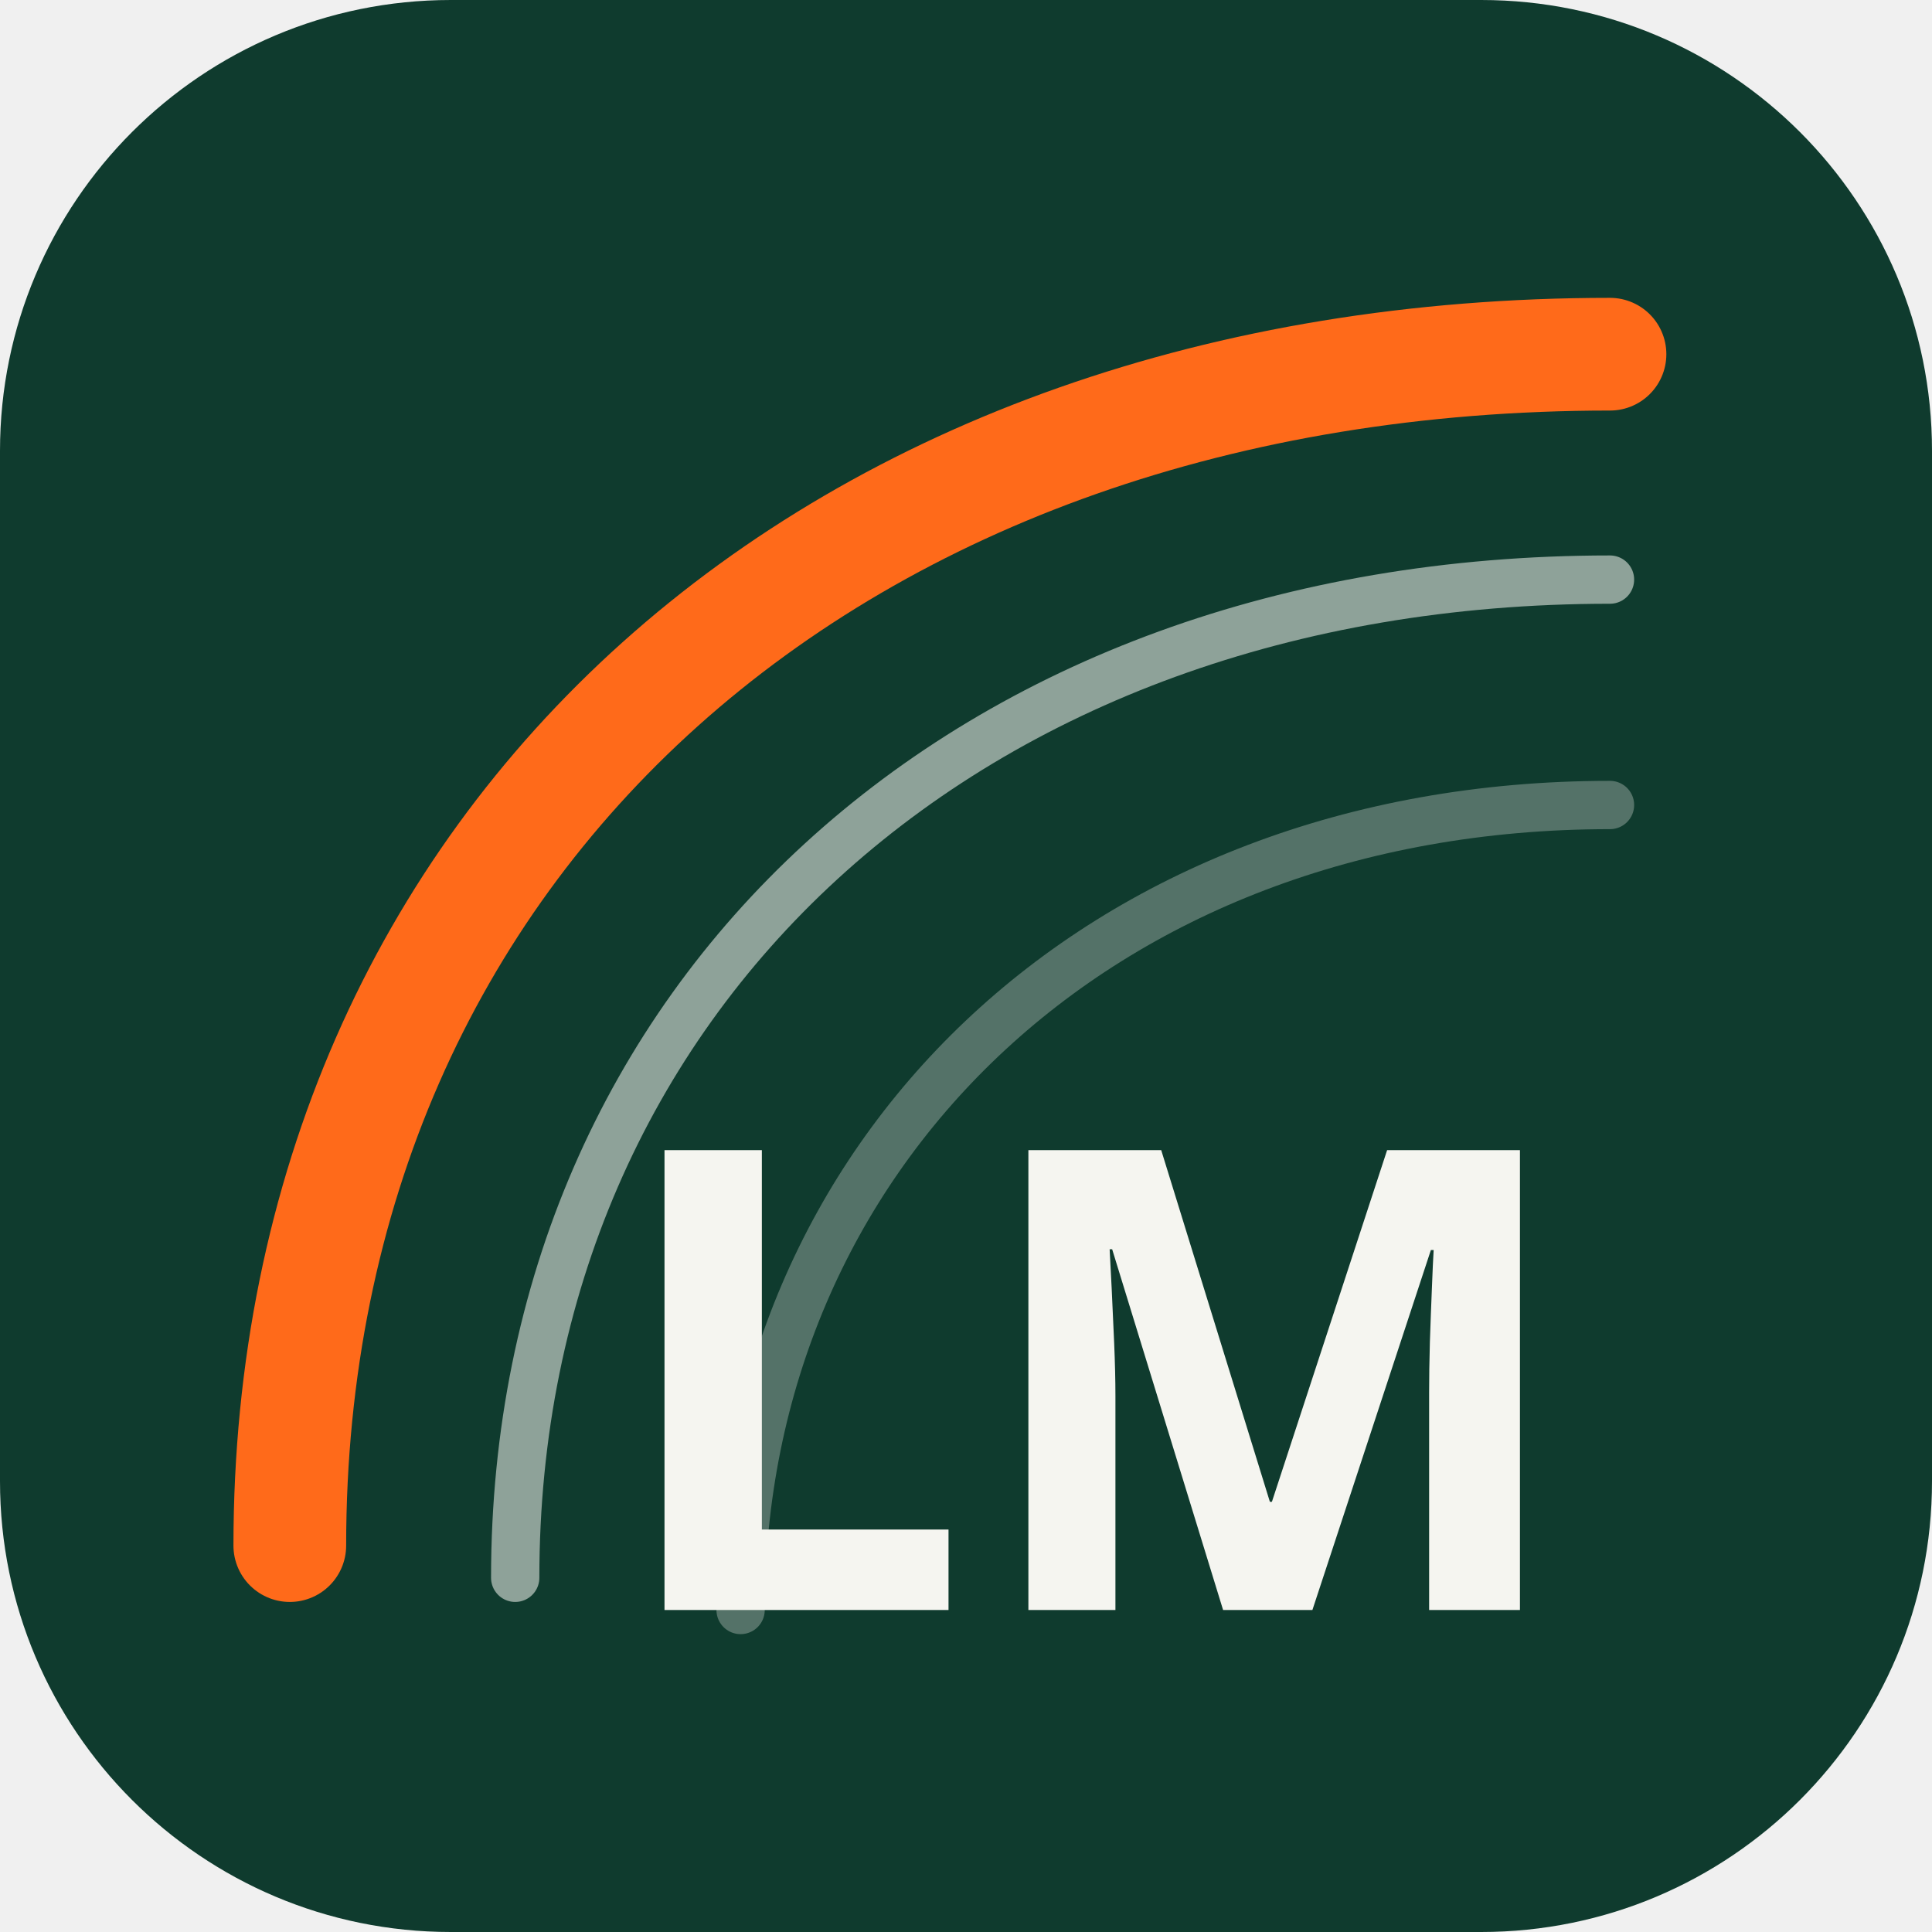
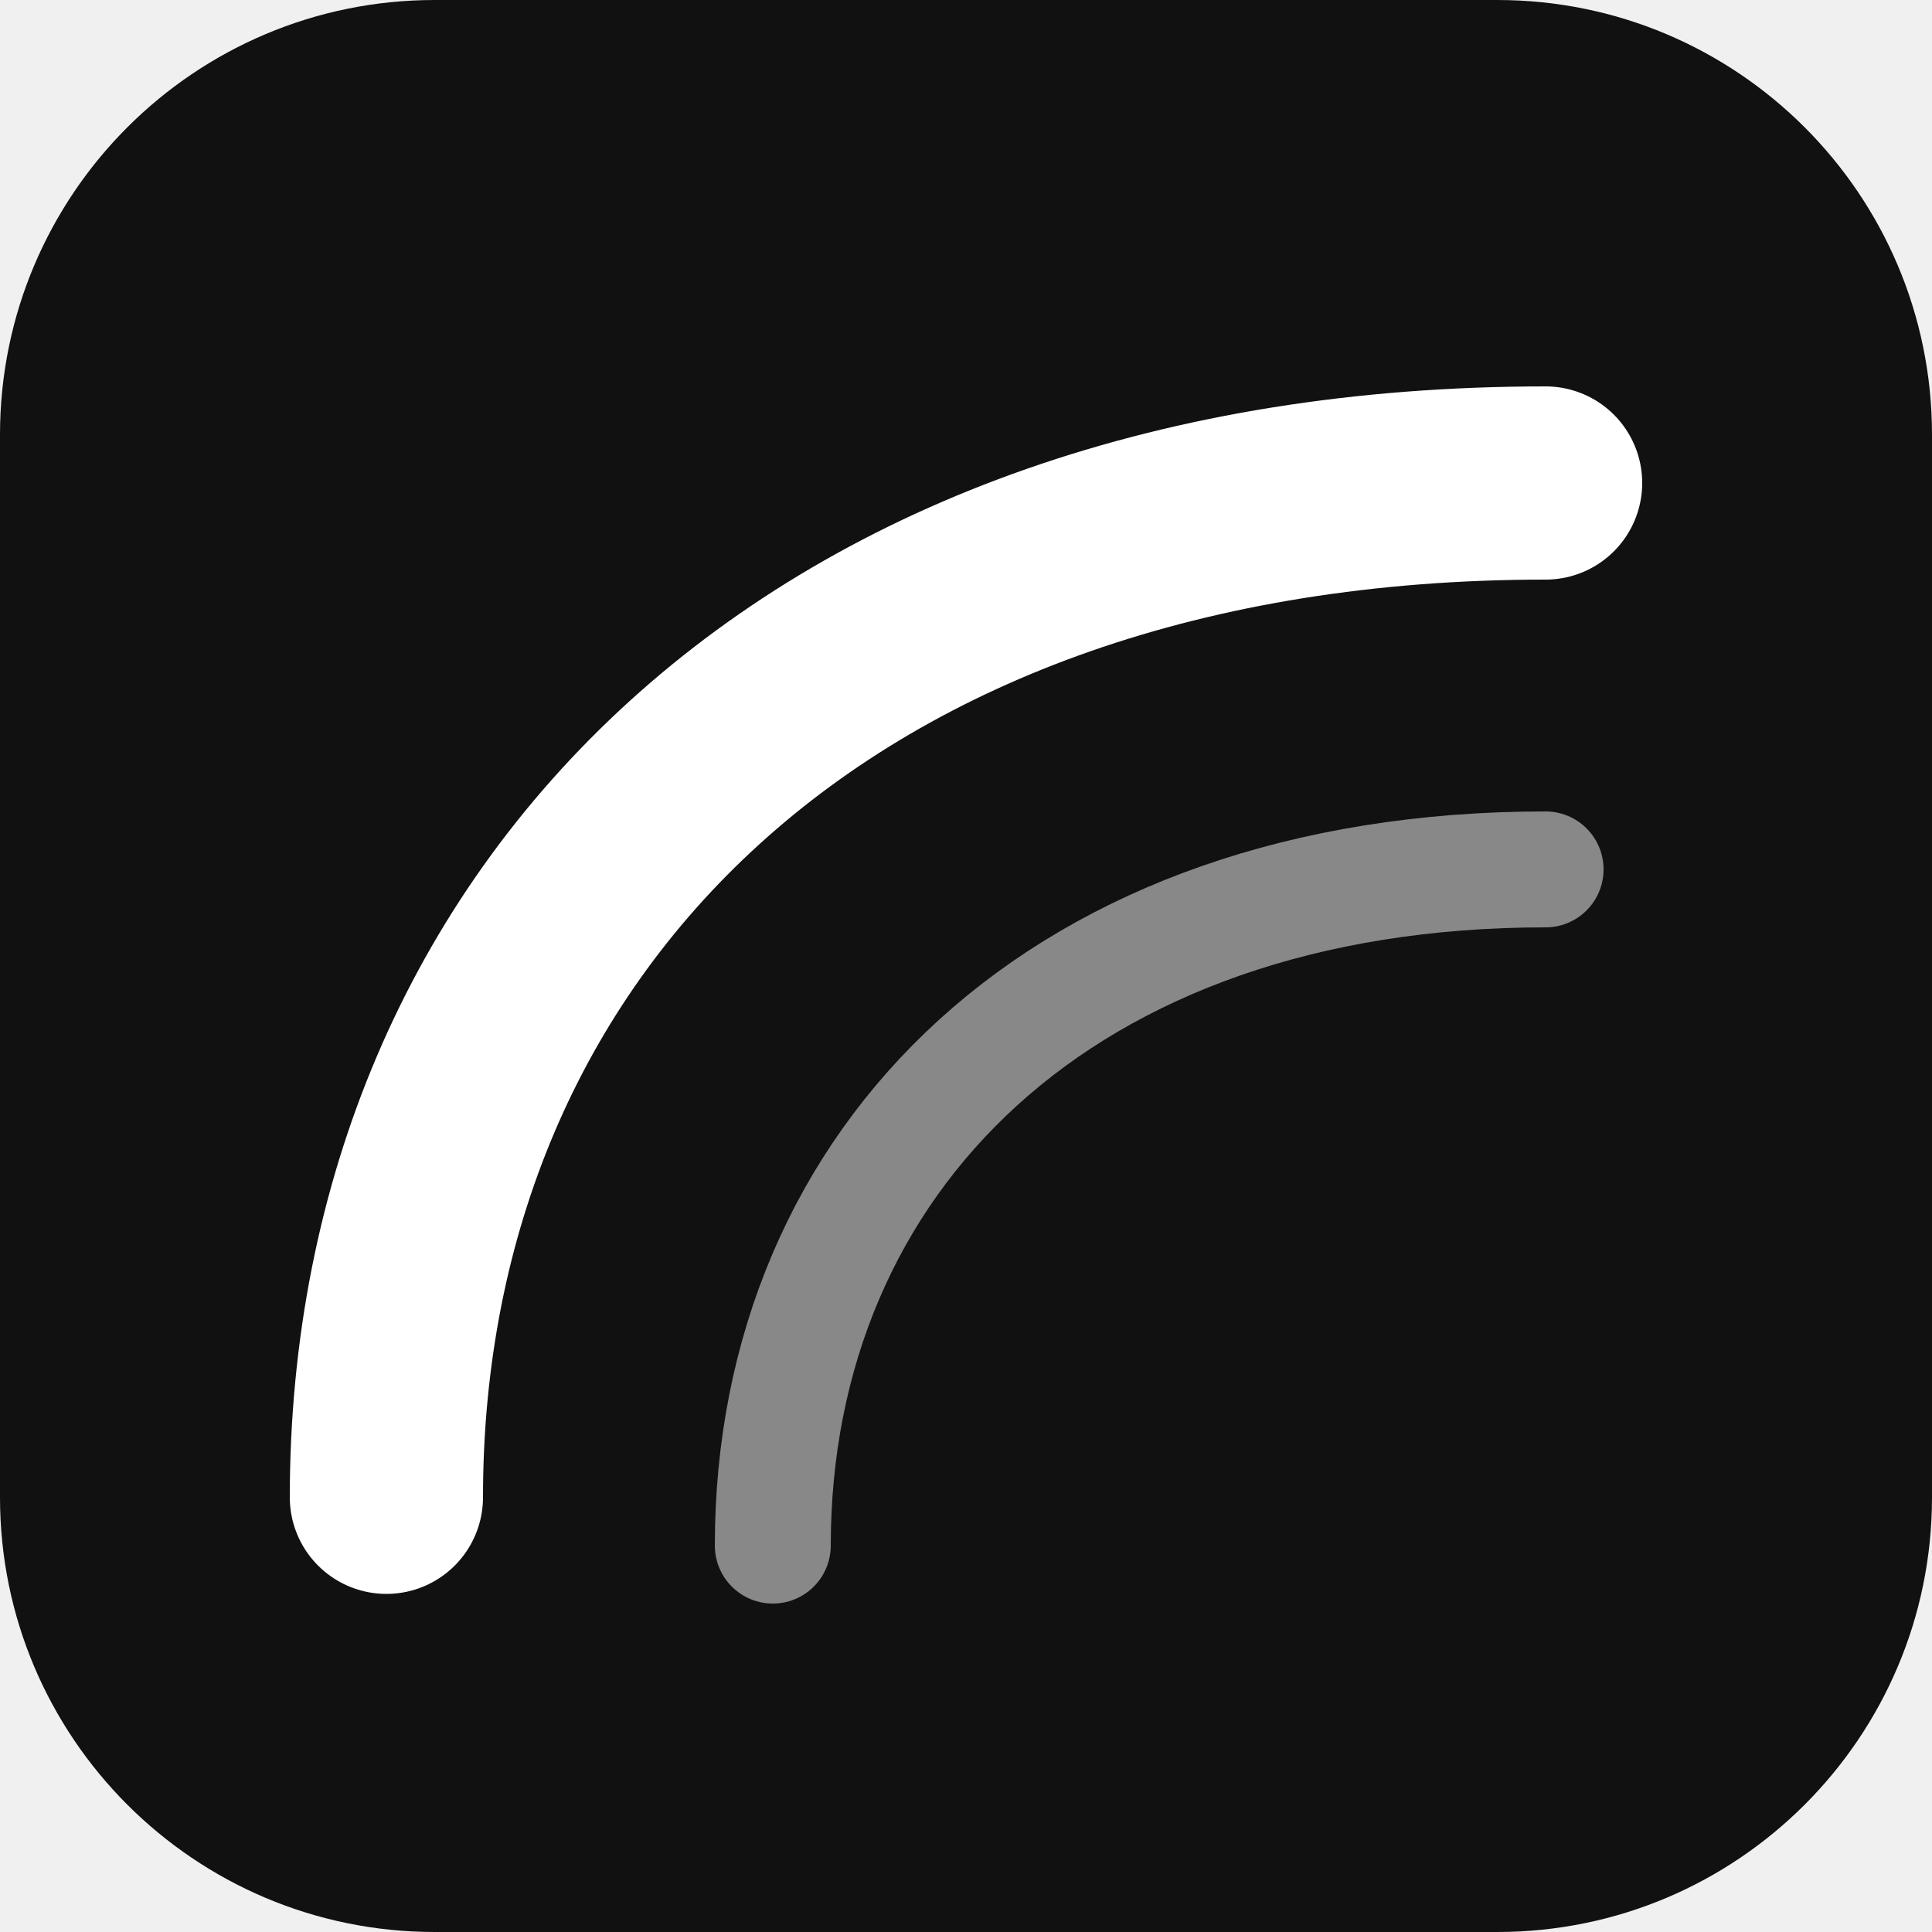
- <svg xmlns="http://www.w3.org/2000/svg" viewBox="0 0 120 120" role="img" aria-labelledby="t">
-   <rect width="120" height="120" rx="28" fill="#0F3B2E" />
-   <g fill="none" stroke-linecap="round">
-     <path d="M18 96 C 18 52, 52 22, 100 22" stroke="#FF6A1A" stroke-width="7" />
-     <path d="M32 98 C 32 62, 60 36, 100 36" stroke="#F5F5F0" stroke-width="3" opacity=".55" />
-     <path d="M46 100 C 46 72, 68 50, 100 50" stroke="#F5F5F0" stroke-width="3" opacity=".3" />
-   </g>
-   <text x="98" y="100" text-anchor="end" font-family="'Big Shoulders Display', 'Arial Narrow', Impact, sans-serif" font-weight="900" font-size="40" fill="#F5F5F0">LM</text>
+ <svg xmlns="http://www.w3.org/2000/svg" viewBox="0 0 40 40" role="img" aria-labelledby="t">
+   <rect width="40" height="40" rx="9" fill="#111111" />
+   <path d="M8 31 C8 19 17 10 32 10" fill="none" stroke="#FFFFFF" stroke-width="4" stroke-linecap="round" />
+   <path d="M16 32 C16 24 22 18 32 18" fill="none" stroke="#FFFFFF" stroke-width="2.4" stroke-linecap="round" opacity=".5" />
</svg>
